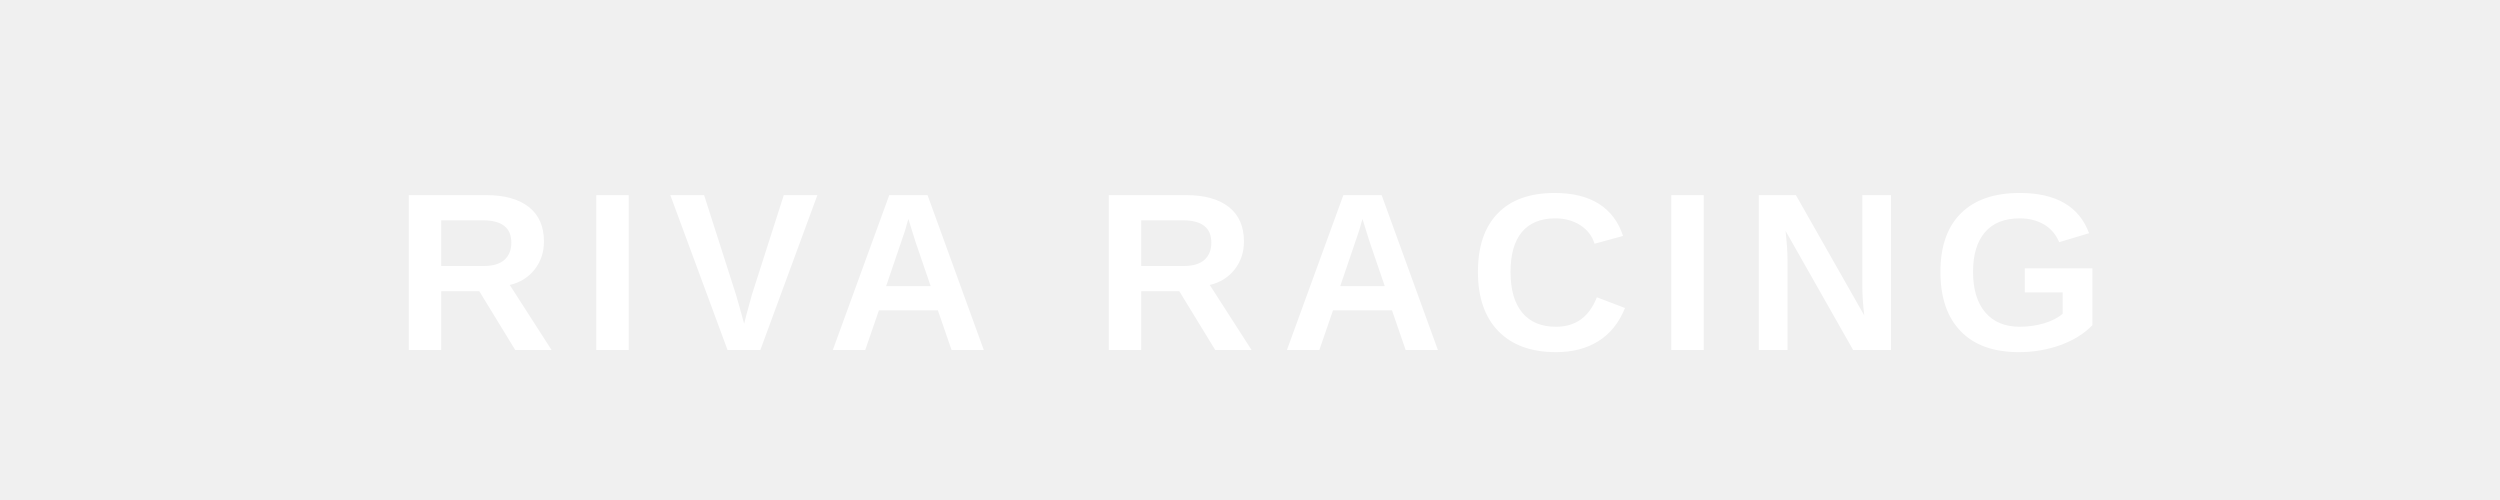
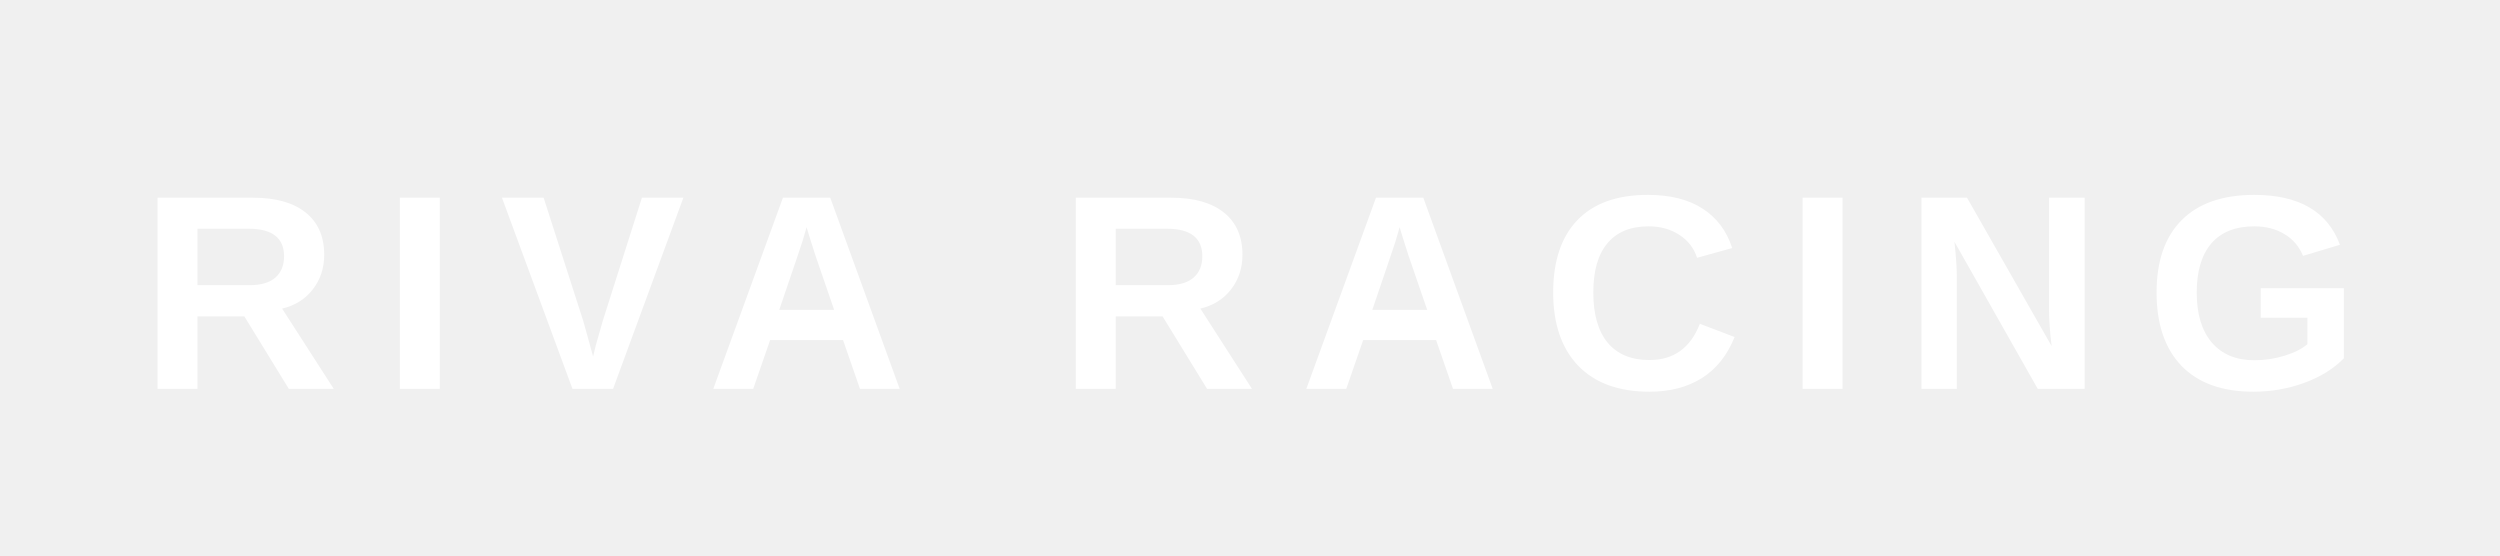
- <svg xmlns="http://www.w3.org/2000/svg" viewBox="0 0 200 40" fill="white">
-   <text x="100" y="28" font-family="Arial Black, Arial, sans-serif" font-weight="900" font-size="18" text-anchor="middle" letter-spacing="2">RIVA RACING</text>
+ <svg xmlns="http://www.w3.org/2000/svg" viewBox="0 0 180 40" fill="white">
+   <text x="90" y="28" font-family="Arial Black,Arial,sans-serif" font-weight="900" font-size="20" text-anchor="middle" letter-spacing="3">RIVA RACING</text>
</svg>
